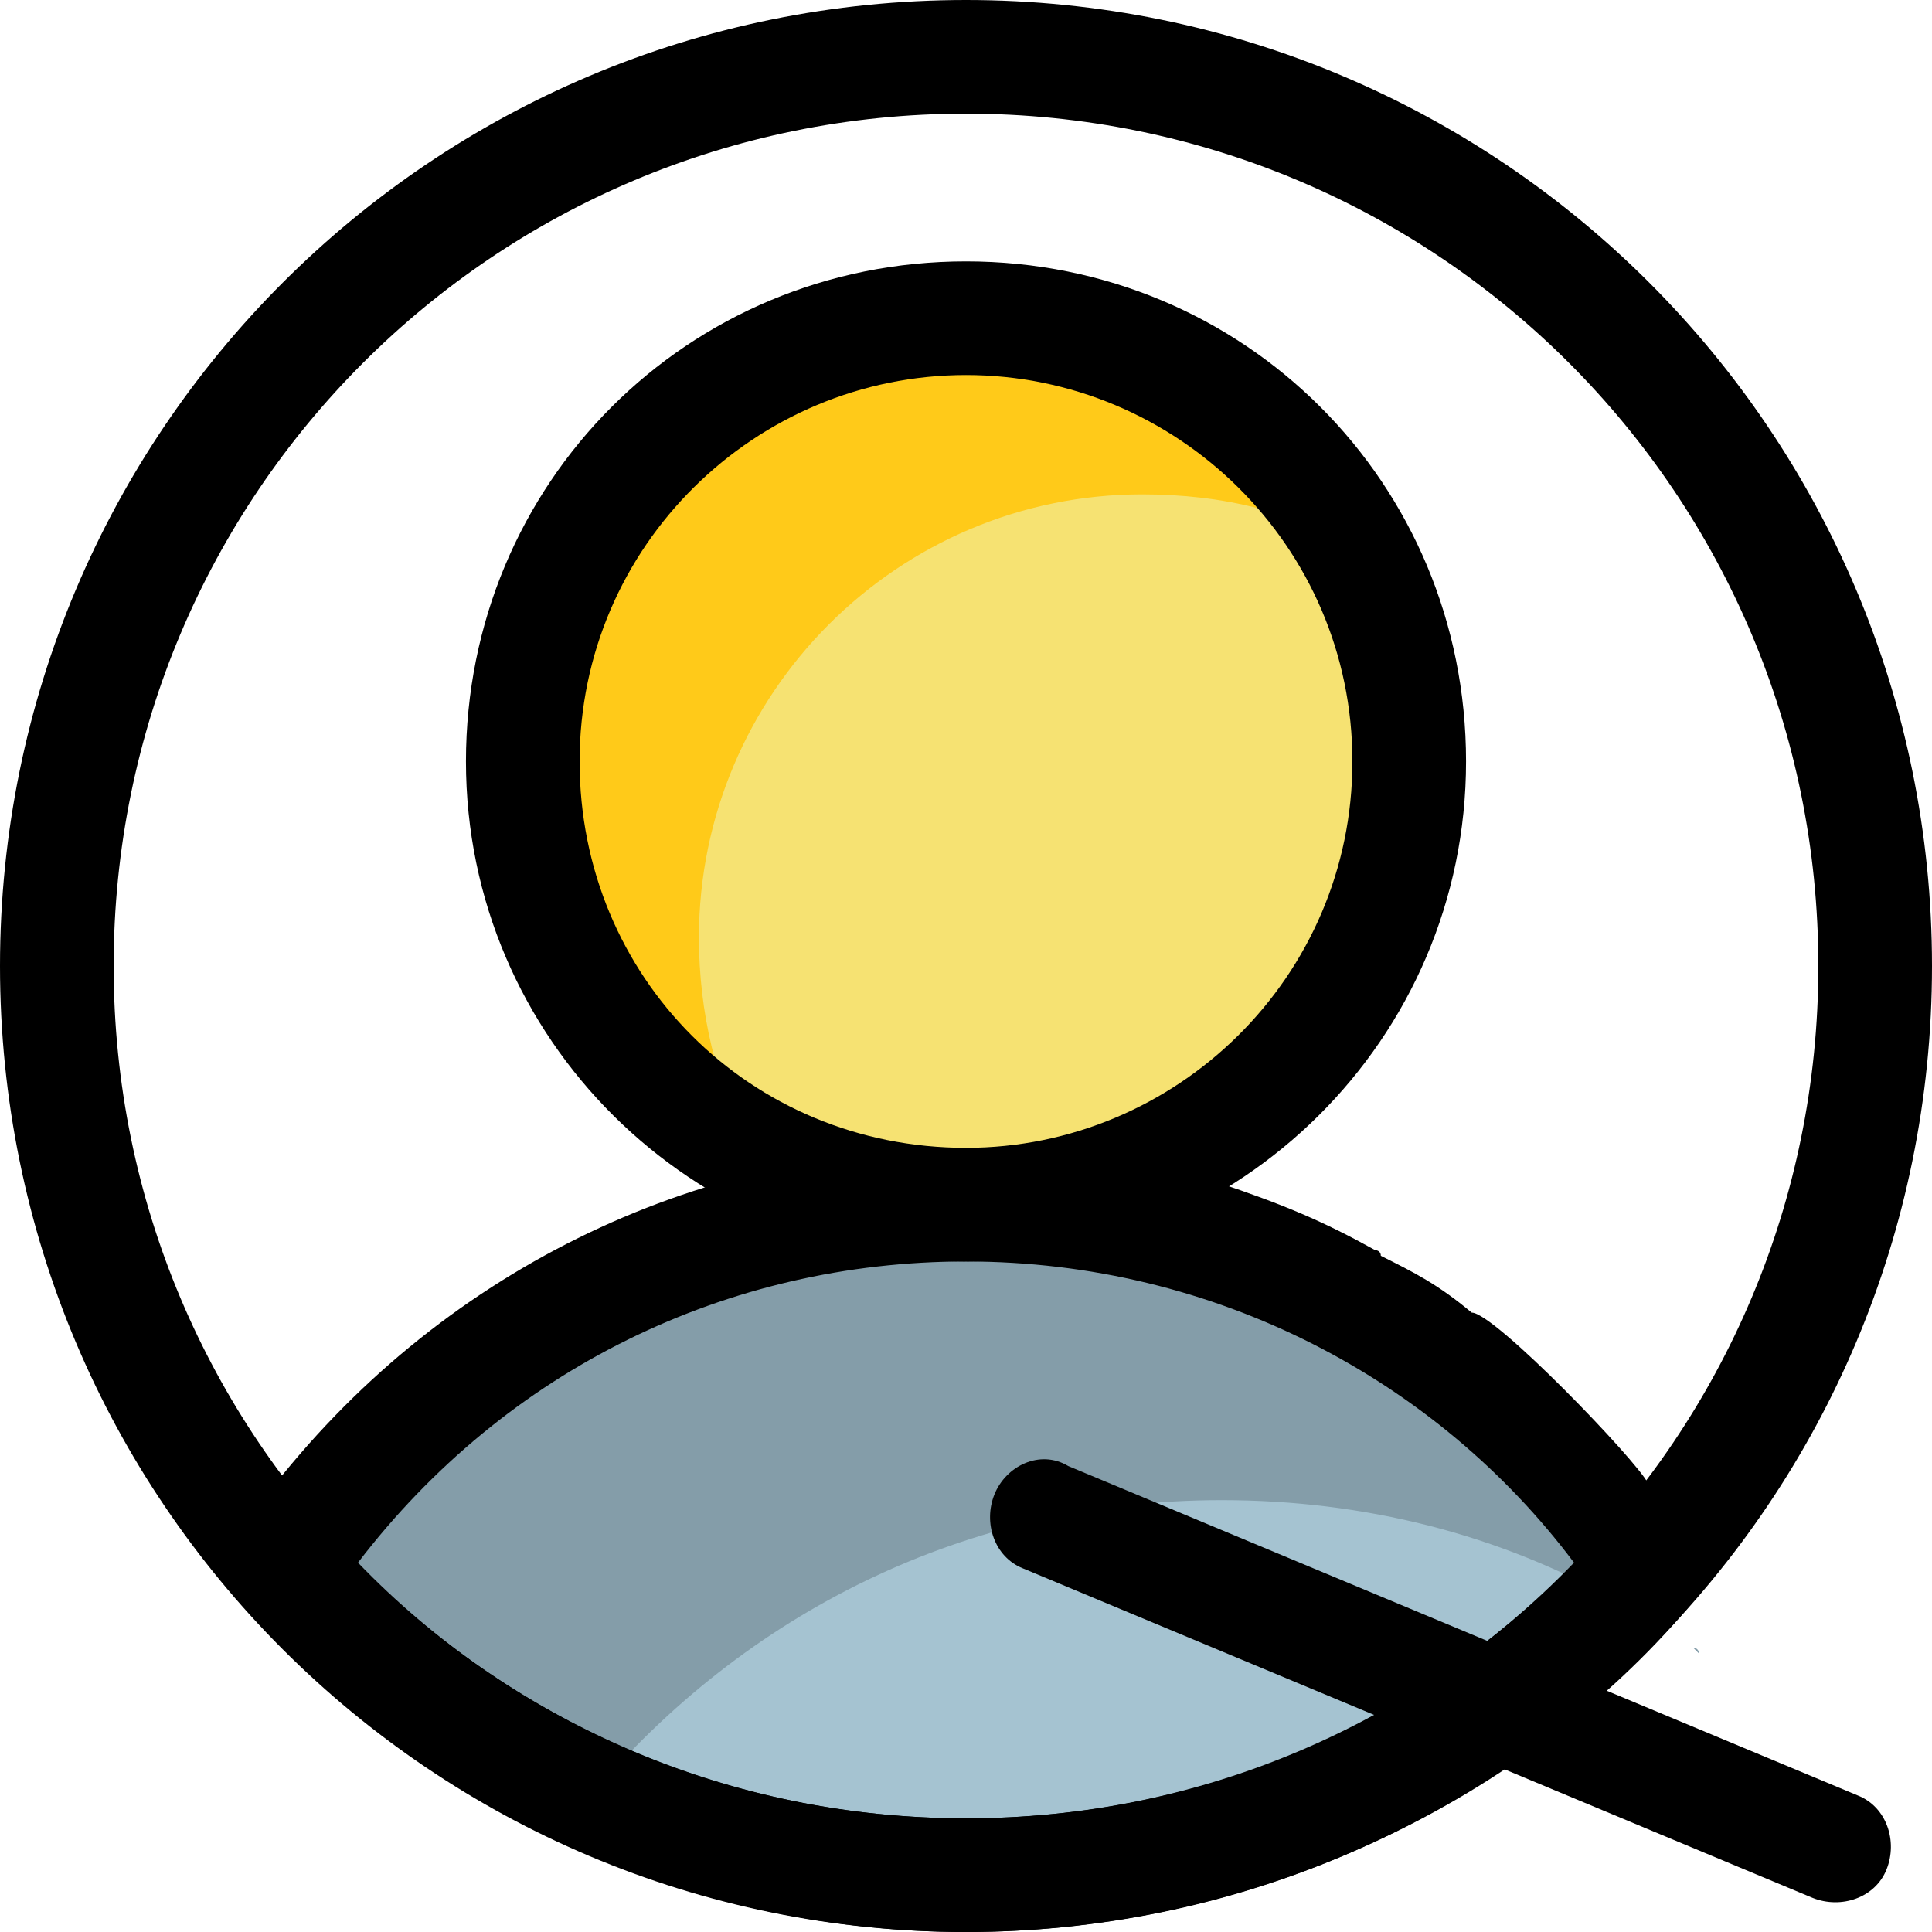
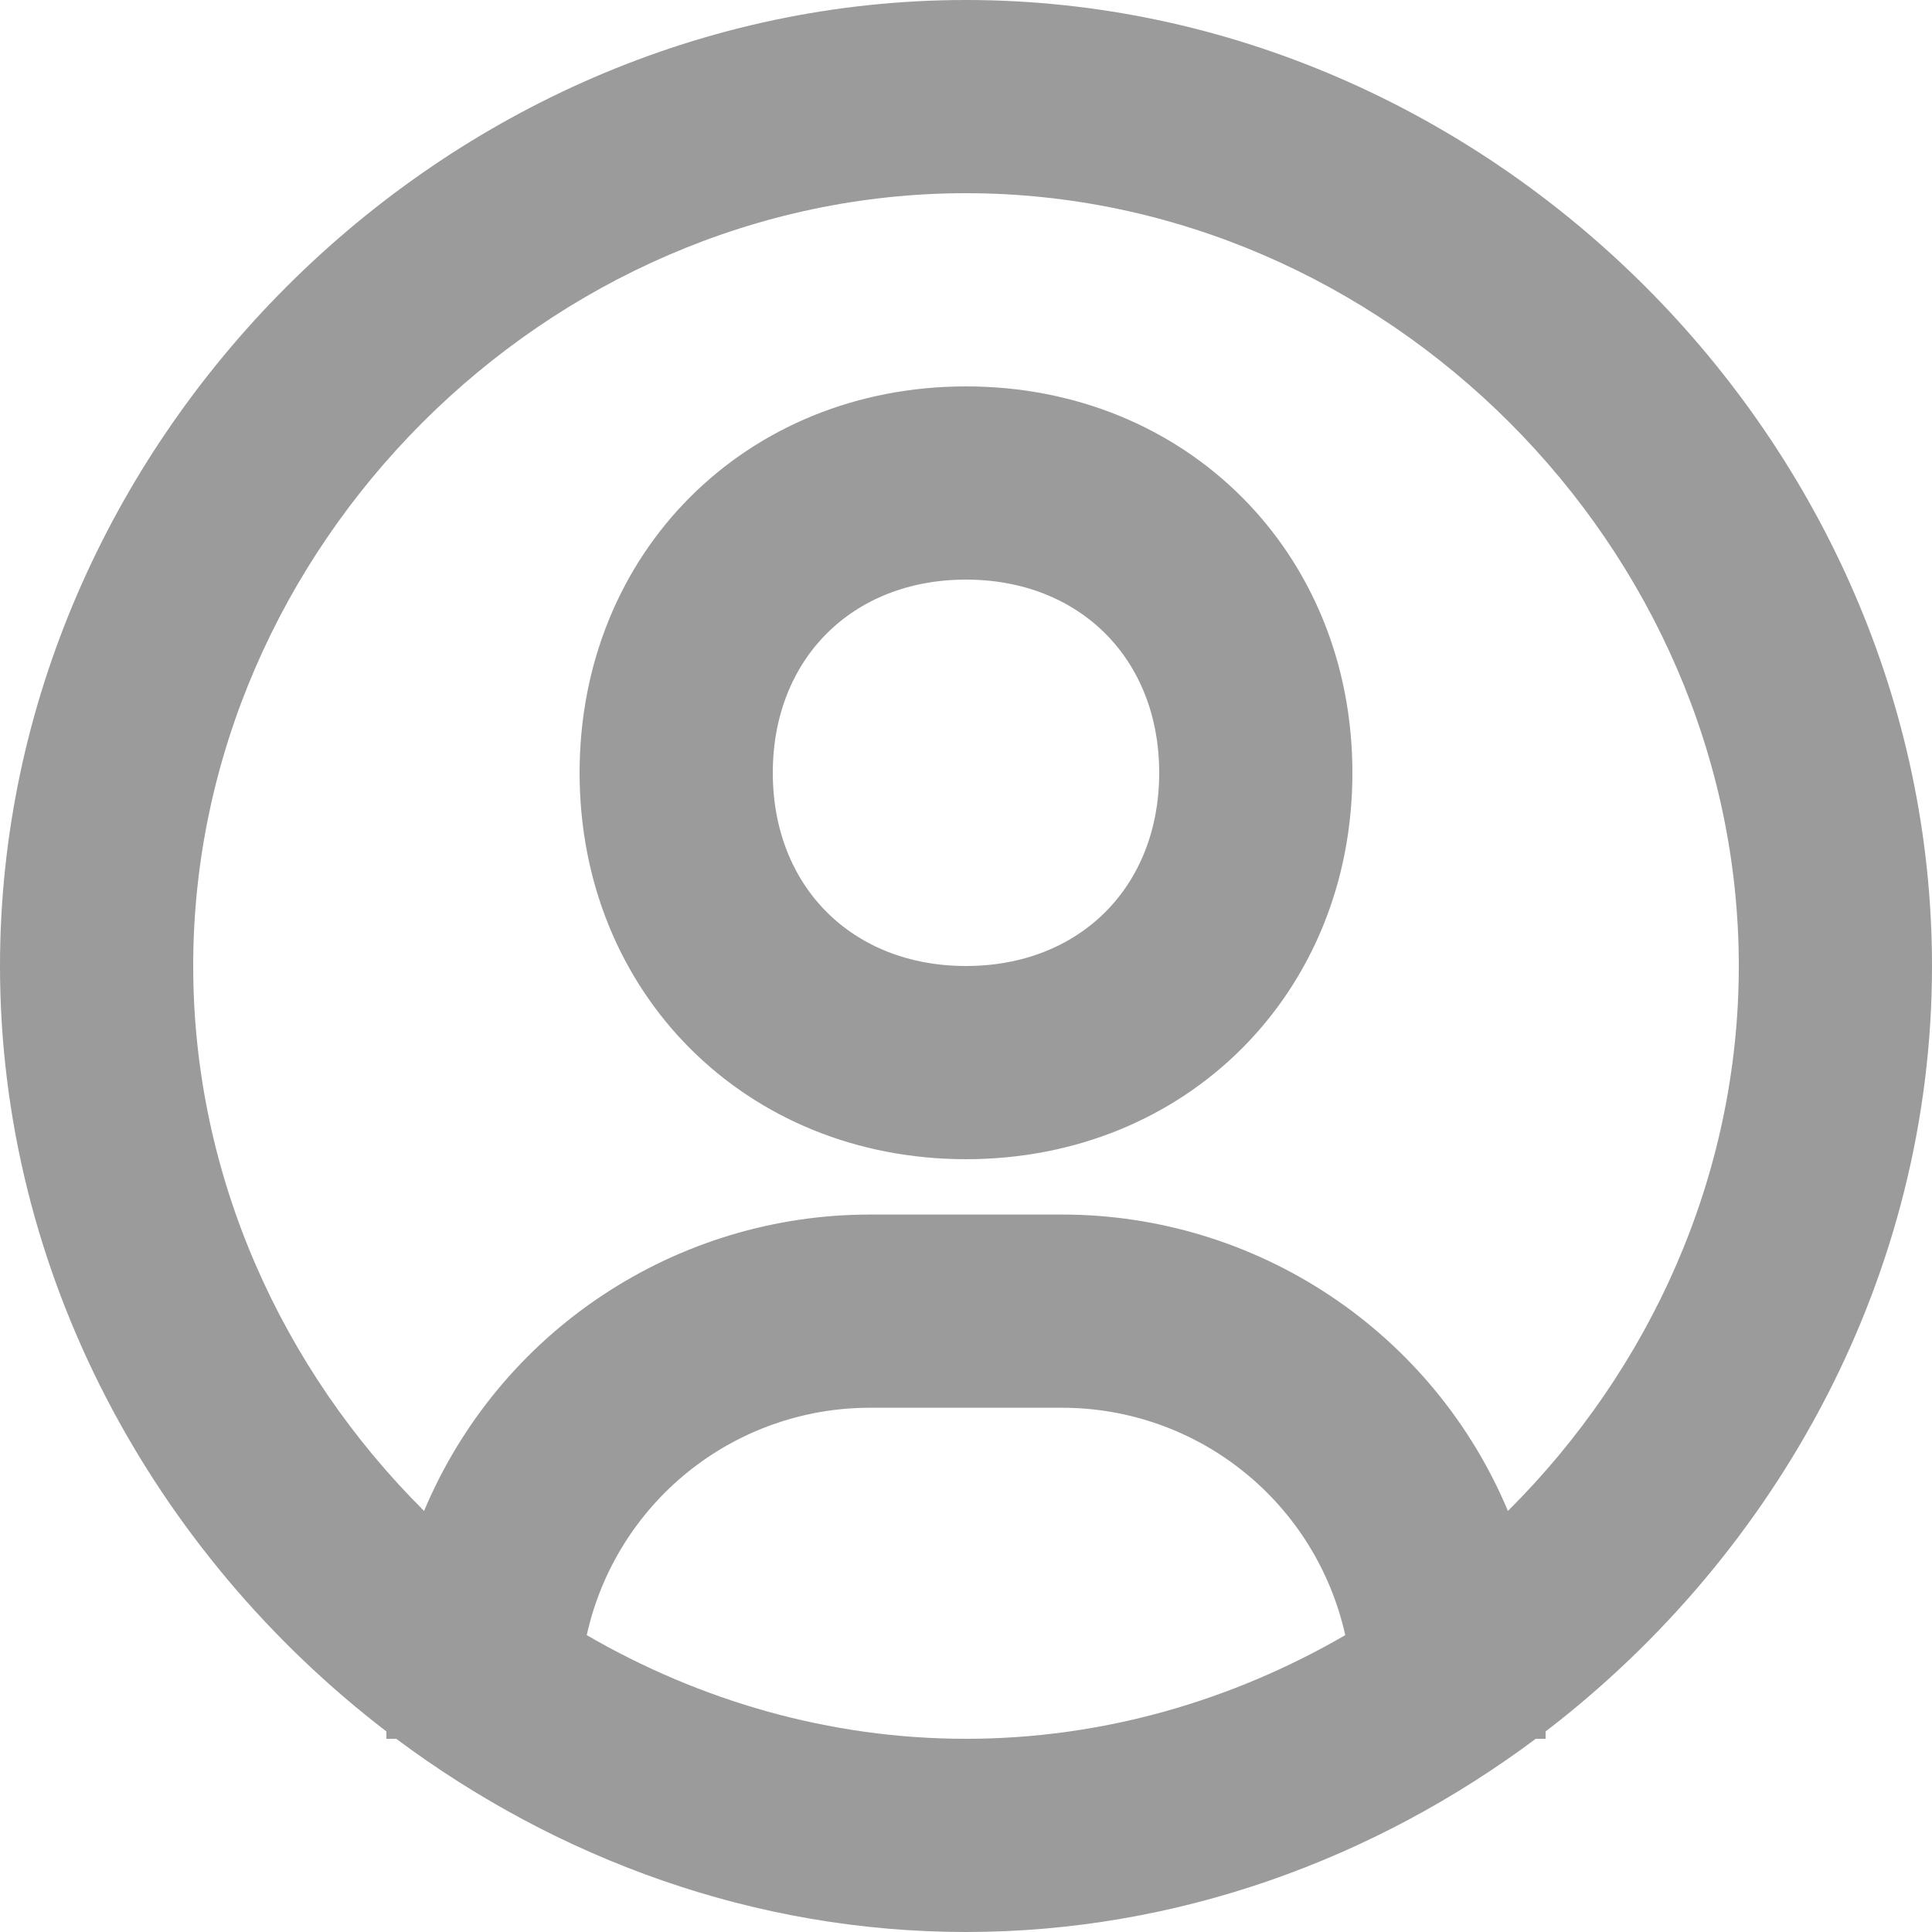
- <svg xmlns="http://www.w3.org/2000/svg" version="1.1" id="Capa_1" x="0px" y="0px" viewBox="0 0 497.371 497.371" style="enable-background:new 0 0 497.371 497.371;" xml:space="preserve">
-   <path style="fill:#A5C3D1;" d="M424.229,403.749c-39.497,46.811-103.863,78.994-175.543,78.994  c-67.291,0-131.657-29.257-175.543-78.994l0,0c38.034-55.589,102.4-93.623,175.543-93.623c36.571,0,67.291,8.777,99.474,24.869l0,0  c4.389,2.926,7.314,4.389,11.703,7.314C361.326,340.846,406.674,373.029,424.229,403.749z" />
-   <g>
-     <path style="fill:#849DA9;" d="M424.229,403.749c-2.926,2.926-4.389,5.851-7.314,8.777c-30.72-17.554-65.829-26.331-102.4-26.331   c-65.829,0-122.88,29.257-162.377,76.069c-29.257-13.166-57.051-33.646-77.531-58.514l0,0c2.926-2.926,4.389-7.314,7.314-10.24   c38.034-51.2,99.474-83.383,168.229-83.383c32.183,0,61.44,5.851,99.474,24.869l0,0c4.389,2.926,7.314,4.389,11.703,7.314   C361.326,340.846,406.674,373.029,424.229,403.749z" />
-     <path style="fill:#849DA9;" d="M437.394,425.691L437.394,425.691c0,0,0-1.463-1.463-1.463   C435.931,424.229,435.931,424.229,437.394,425.691z" />
-   </g>
-   <circle style="fill:#F6E272;" cx="248.686" cy="196.023" r="114.103" />
-   <path style="fill:#FFCA19;" d="M349.623,141.897c-16.091-10.24-35.109-14.629-55.589-14.629c-62.903,0-114.103,51.2-114.103,114.103  c0,19.017,4.389,38.034,13.166,54.126c-35.109-19.017-57.051-57.051-57.051-99.474c0-62.903,51.2-114.103,114.103-114.103  C292.571,81.92,329.143,106.789,349.623,141.897z" />
-   <path d="M248.686,324.754c-70.217,0-128.731-57.051-128.731-128.731S177.006,67.291,248.686,67.291s128.731,57.051,128.731,128.731  S318.903,324.754,248.686,324.754z M248.686,96.549c-54.126,0-99.474,43.886-99.474,99.474s43.886,99.474,99.474,99.474  c54.126,0,99.474-43.886,99.474-99.474S302.811,96.549,248.686,96.549z" />
-   <path d="M248.686,497.371c-74.606,0-141.897-33.646-185.783-84.846c-2.926-2.926-2.926-5.851-2.926-10.24  c0-2.926,1.463-5.851,2.926-8.777c0-1.463,2.926-5.851,5.851-8.777c43.886-57.051,109.714-89.234,179.931-89.234  c23.406,0,51.2,4.389,64.366,8.777l0,0c17.554,5.851,27.794,10.24,40.96,17.554l0,0c0,0,1.463,0,1.463,1.463l0,0  c8.777,4.389,14.629,7.314,23.406,14.629c5.851,0,42.423,38.034,45.349,43.886c2.926,2.926,5.851,7.314,8.777,10.24  c1.463,1.463,1.463,2.926,2.926,4.389c2.926,5.851,2.926,11.703-1.463,17.554C393.509,462.263,324.754,497.371,248.686,497.371z   M92.16,402.286c39.497,40.96,95.086,65.829,156.526,65.829c59.977,0,115.566-23.406,156.526-65.829  c-35.109-46.811-92.16-77.531-156.526-77.531C187.246,324.754,130.194,352.549,92.16,402.286L92.16,402.286z" />
-   <path d="M248.686,497.371C111.177,497.371,0,386.194,0,248.686S111.177,0,248.686,0s248.686,111.177,248.686,248.686  S386.194,497.371,248.686,497.371z M248.686,29.257c-121.417,0-219.429,98.011-219.429,219.429s98.011,219.429,219.429,219.429  s219.429-98.011,219.429-219.429S370.103,29.257,248.686,29.257z" />
-   <path d="M466.651,488.594l-203.337-84.846c-7.314-2.926-10.24-11.703-7.314-19.017s11.703-11.703,19.017-7.314l203.337,84.846  c7.314,2.926,10.24,11.703,7.314,19.017C482.743,488.594,473.966,491.52,466.651,488.594z" />
-   <g>
- </g>
-   <g>
- </g>
-   <g>
- </g>
-   <g>
- </g>
-   <g>
- </g>
-   <g>
- </g>
-   <g>
- </g>
-   <g>
- </g>
-   <g>
- </g>
-   <g>
- </g>
-   <g>
- </g>
-   <g>
- </g>
-   <g>
- </g>
-   <g>
- </g>
-   <g>
- </g>
+ <svg xmlns="http://www.w3.org/2000/svg" width="20" height="20" viewBox="0 0 20 20" fill="none">
+   <path fill-rule="evenodd" clip-rule="evenodd" d="M0 10C0 4.579 4.579 0 10 0C15.421 0 20 4.579 20 10C20 13.19 18.408 16.078 16 17.924V18H15.898C14.23 19.245 12.187 20 10 20C7.813 20 5.77 19.245 4.102 18H4V17.924C1.592 16.078 0 13.189 0 10ZM7.123 15.236C6.592 15.664 6.221 16.26 6.074 16.927C7.242 17.604 8.584 18 10 18C11.416 18 12.758 17.604 13.926 16.927C13.778 16.261 13.408 15.664 12.876 15.236C12.345 14.808 11.683 14.574 11 14.573H9C8.317 14.574 7.655 14.808 7.123 15.236ZM13.768 13.412C14.588 13.957 15.229 14.733 15.61 15.641C17.077 14.182 18 12.176 18 10C18 5.663 14.337 2 10 2C5.663 2 2 5.663 2 10C2 12.176 2.923 14.182 4.39 15.641C4.771 14.733 5.412 13.957 6.232 13.412C7.052 12.866 8.015 12.574 9 12.573H11C11.985 12.574 12.948 12.866 13.768 13.412ZM6 8C6 5.72 7.72 4 10 4C12.28 4 14 5.72 14 8C14 10.28 12.28 12 10 12C7.72 12 6 10.28 6 8ZM8 8C8 9.178 8.822 10 10 10C11.178 10 12 9.178 12 8C12 6.822 11.178 6 10 6C8.822 6 8 6.822 8 8Z" fill="#9B9B9B" />
</svg>
